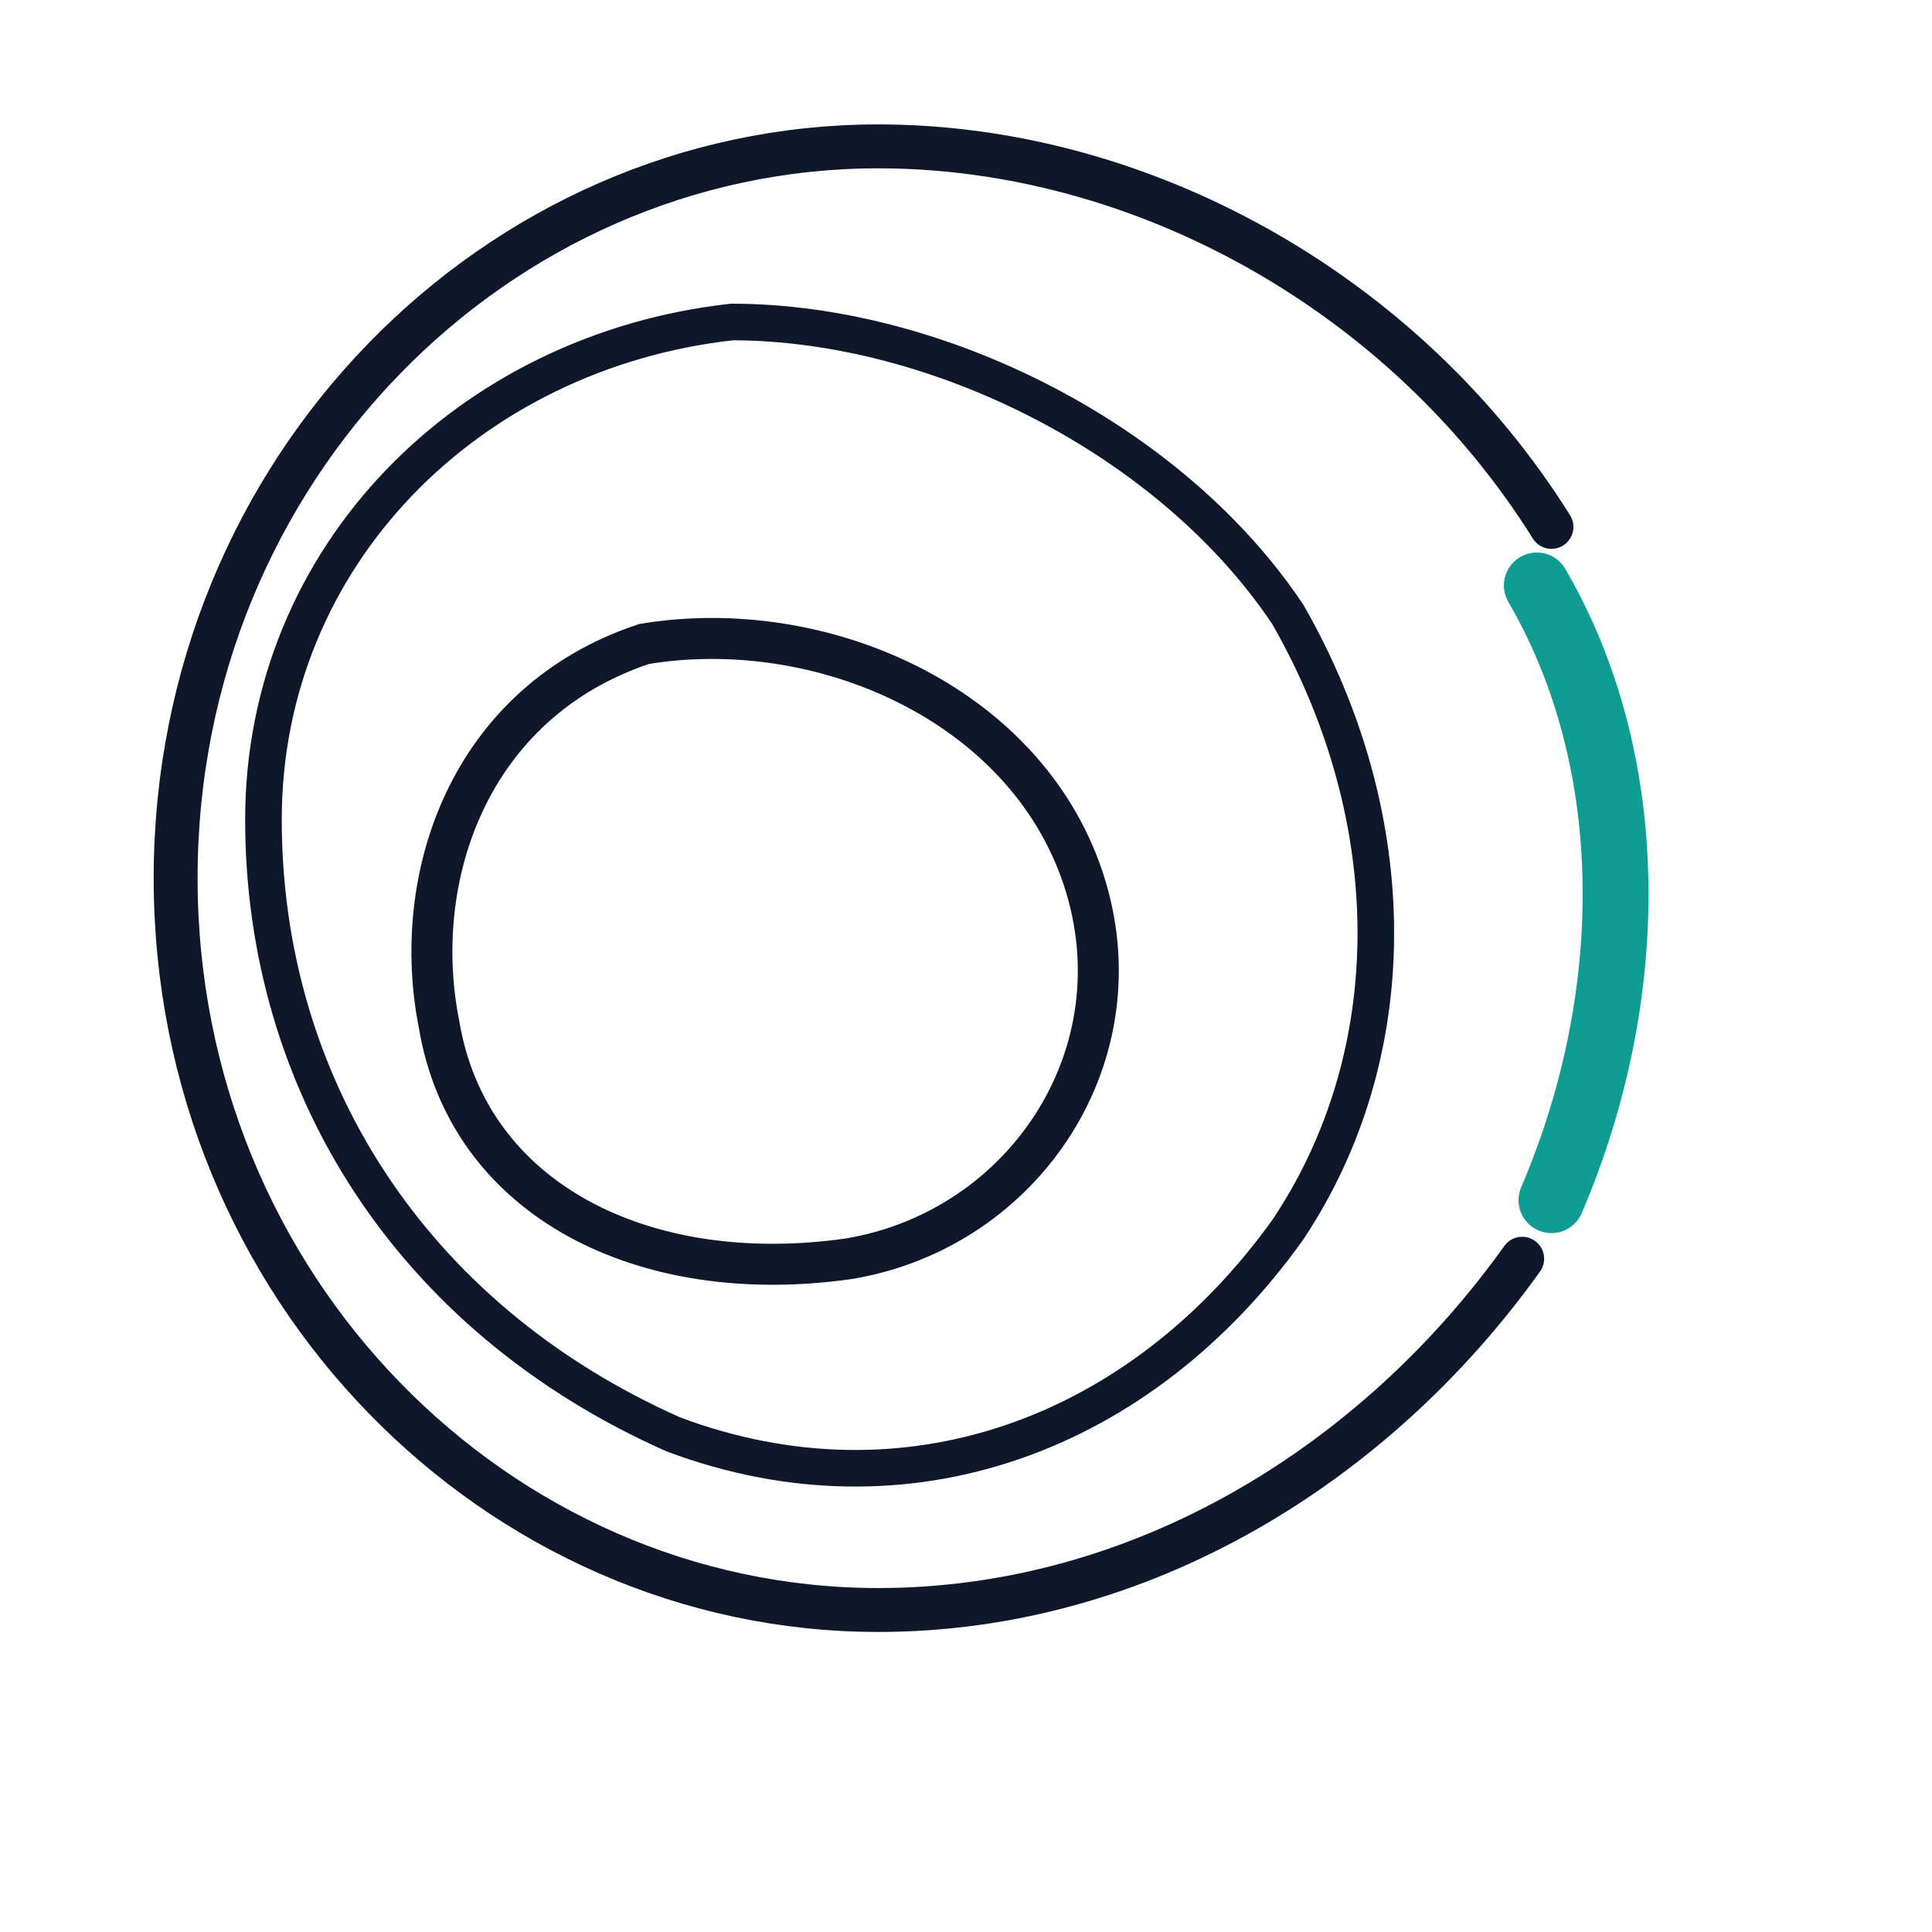
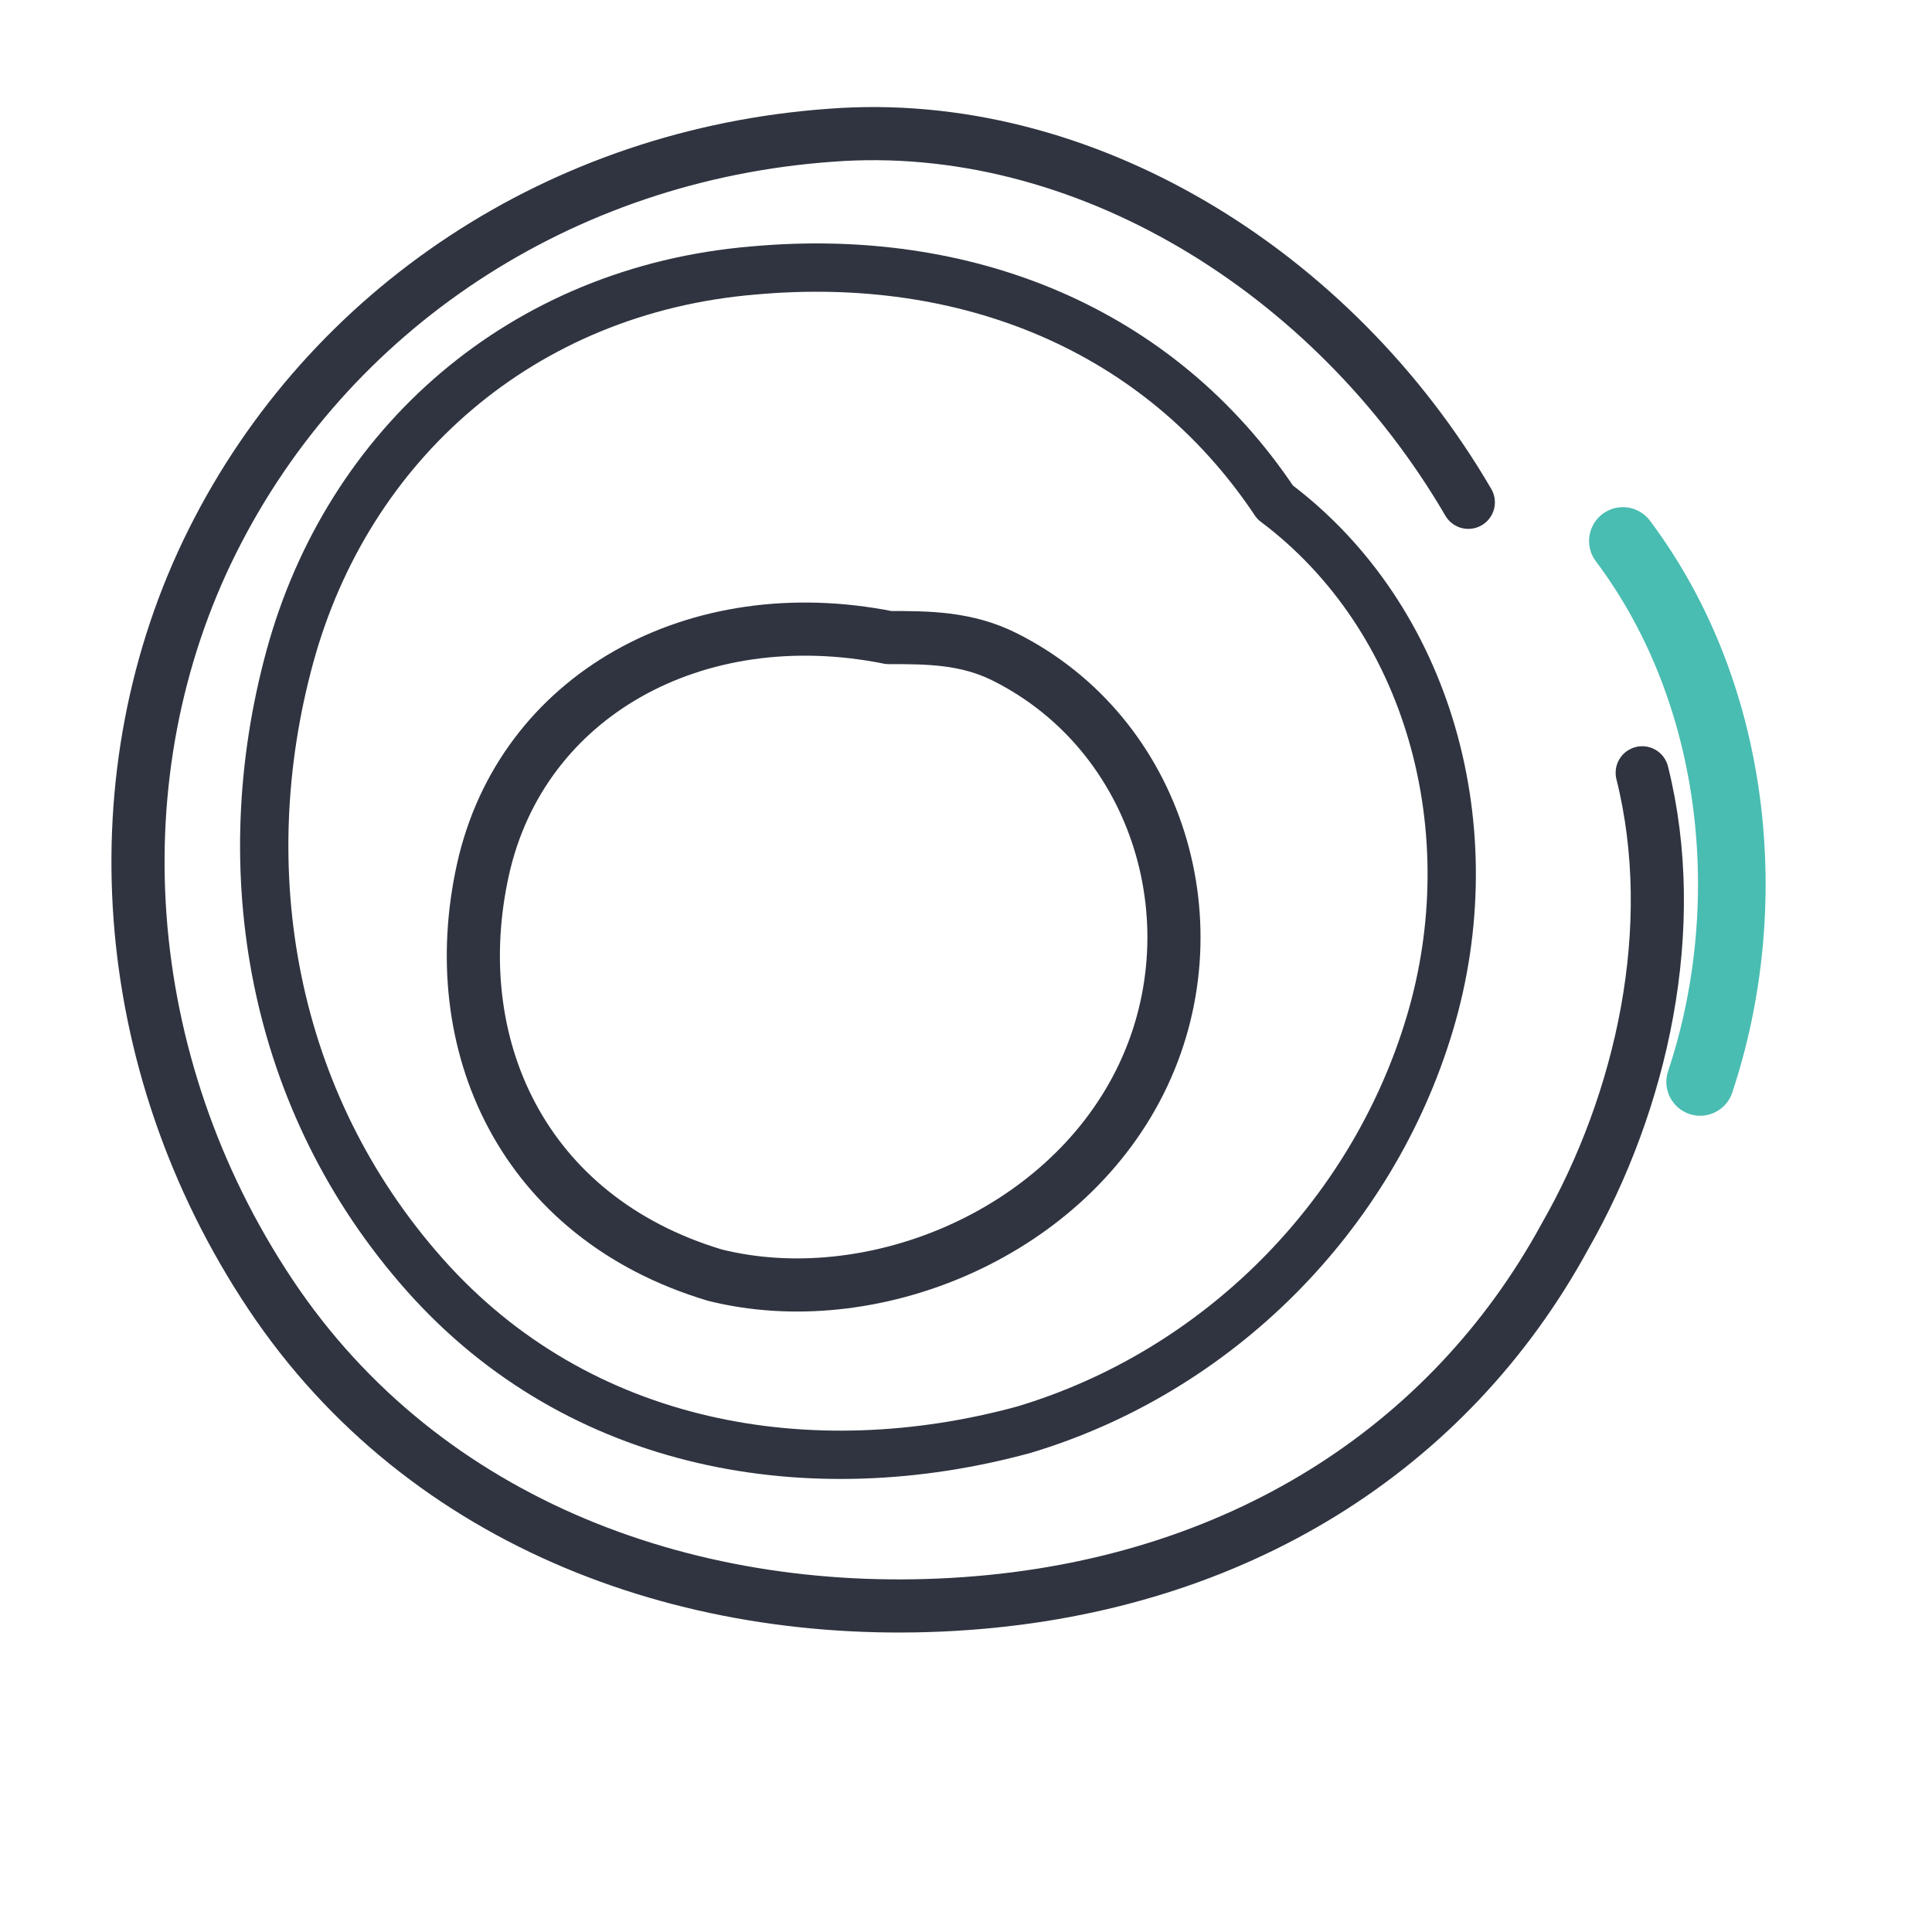
- <svg xmlns="http://www.w3.org/2000/svg" viewBox="-6 -6 132 132" fill="none">
-   <path d="M 100 30 C 90 14, 72 4, 54 4 C 28 4, 6 26, 6 54 C 6 82, 28 104, 54 104 C 72 104, 88 94, 98 80" stroke="#0f172a" stroke-width="3" stroke-linecap="round" />
-   <path d="M 44 16 C 26 18, 12 32, 12 50 C 12 68, 22 84, 40 92 C 56 98, 72 92, 82 78 C 90 66, 90 50, 82 36 C 74 24, 58 16, 44 16 Z" stroke="#0f172a" stroke-width="2.5" />
-   <path d="M 38 38 C 26 42, 22 54, 24 64 C 26 76, 38 82, 52 80 C 64 78, 72 66, 68 54 C 64 42, 50 36, 38 38 Z" stroke="#0f172a" stroke-width="2.8" />
-   <path d="M 99 34 C 106 46, 106 62, 100 76" stroke="#0f9c93" stroke-width="4.5" stroke-linecap="round" />
+ <svg xmlns="http://www.w3.org/2000/svg" viewBox="0 0 200 200" fill="none">
+   <path d="M 152 52 C 138 28, 112 12, 86 14 C 58 16, 34 32, 22 56 C 10 80, 12 110, 28 134 C 44 158, 72 168, 100 166 C 128 164, 150 150, 162 128 C 170 114, 174 96, 170 80" stroke="#2F3440" stroke-width="5.5" stroke-linecap="round" stroke-linejoin="round" />
+   <path d="M 132 52 C 120 34, 100 26, 78 28 C 54 30, 36 46, 30 68 C 24 90, 28 114, 44 132 C 60 150, 84 154, 106 148 C 126 142, 142 126, 148 106 C 154 86, 148 64, 132 52 Z" stroke="#2F3440" stroke-width="5" stroke-linecap="round" stroke-linejoin="round" />
+   <path d="M 92 66 C 72 62, 54 72, 50 90 C 46 108, 54 126, 74 132 C 90 136, 110 128, 118 112 C 126 96, 120 76, 104 68 C 100 66, 96 66, 92 66 Z" stroke="#2F3440" stroke-width="5.5" stroke-linecap="round" stroke-linejoin="round" />
+   <path d="M 168 56 C 180 72, 182 94, 176 112" stroke="#49BDB1" stroke-width="7" stroke-linecap="round" />
</svg>
